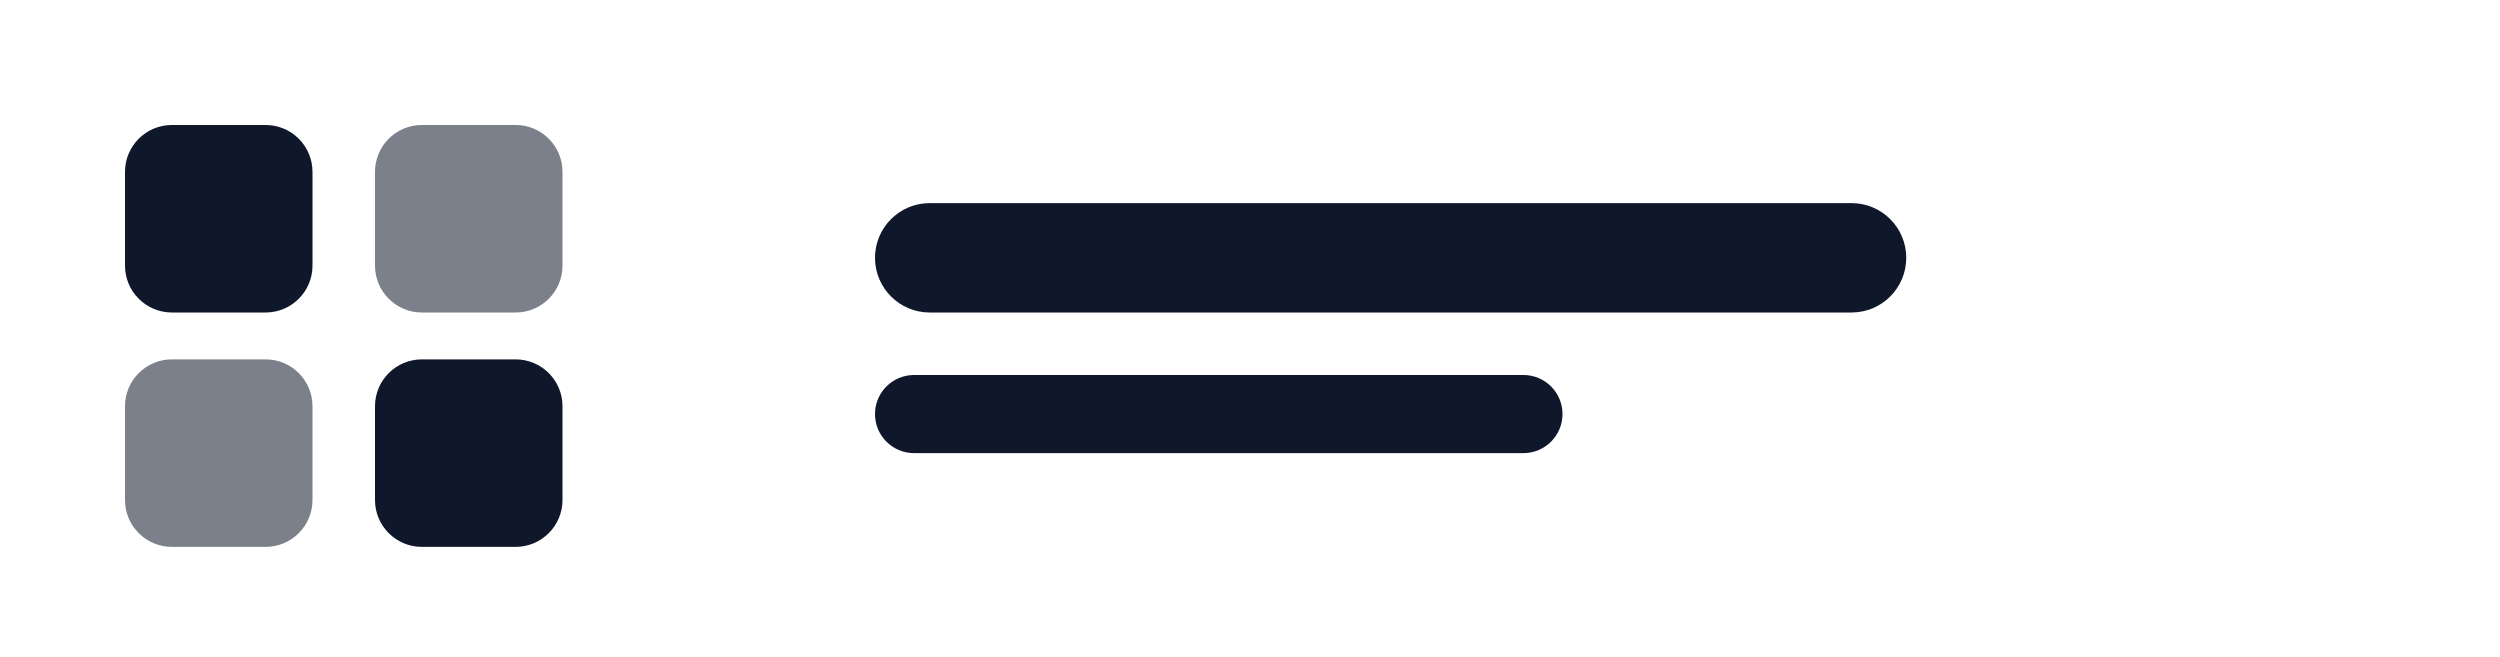
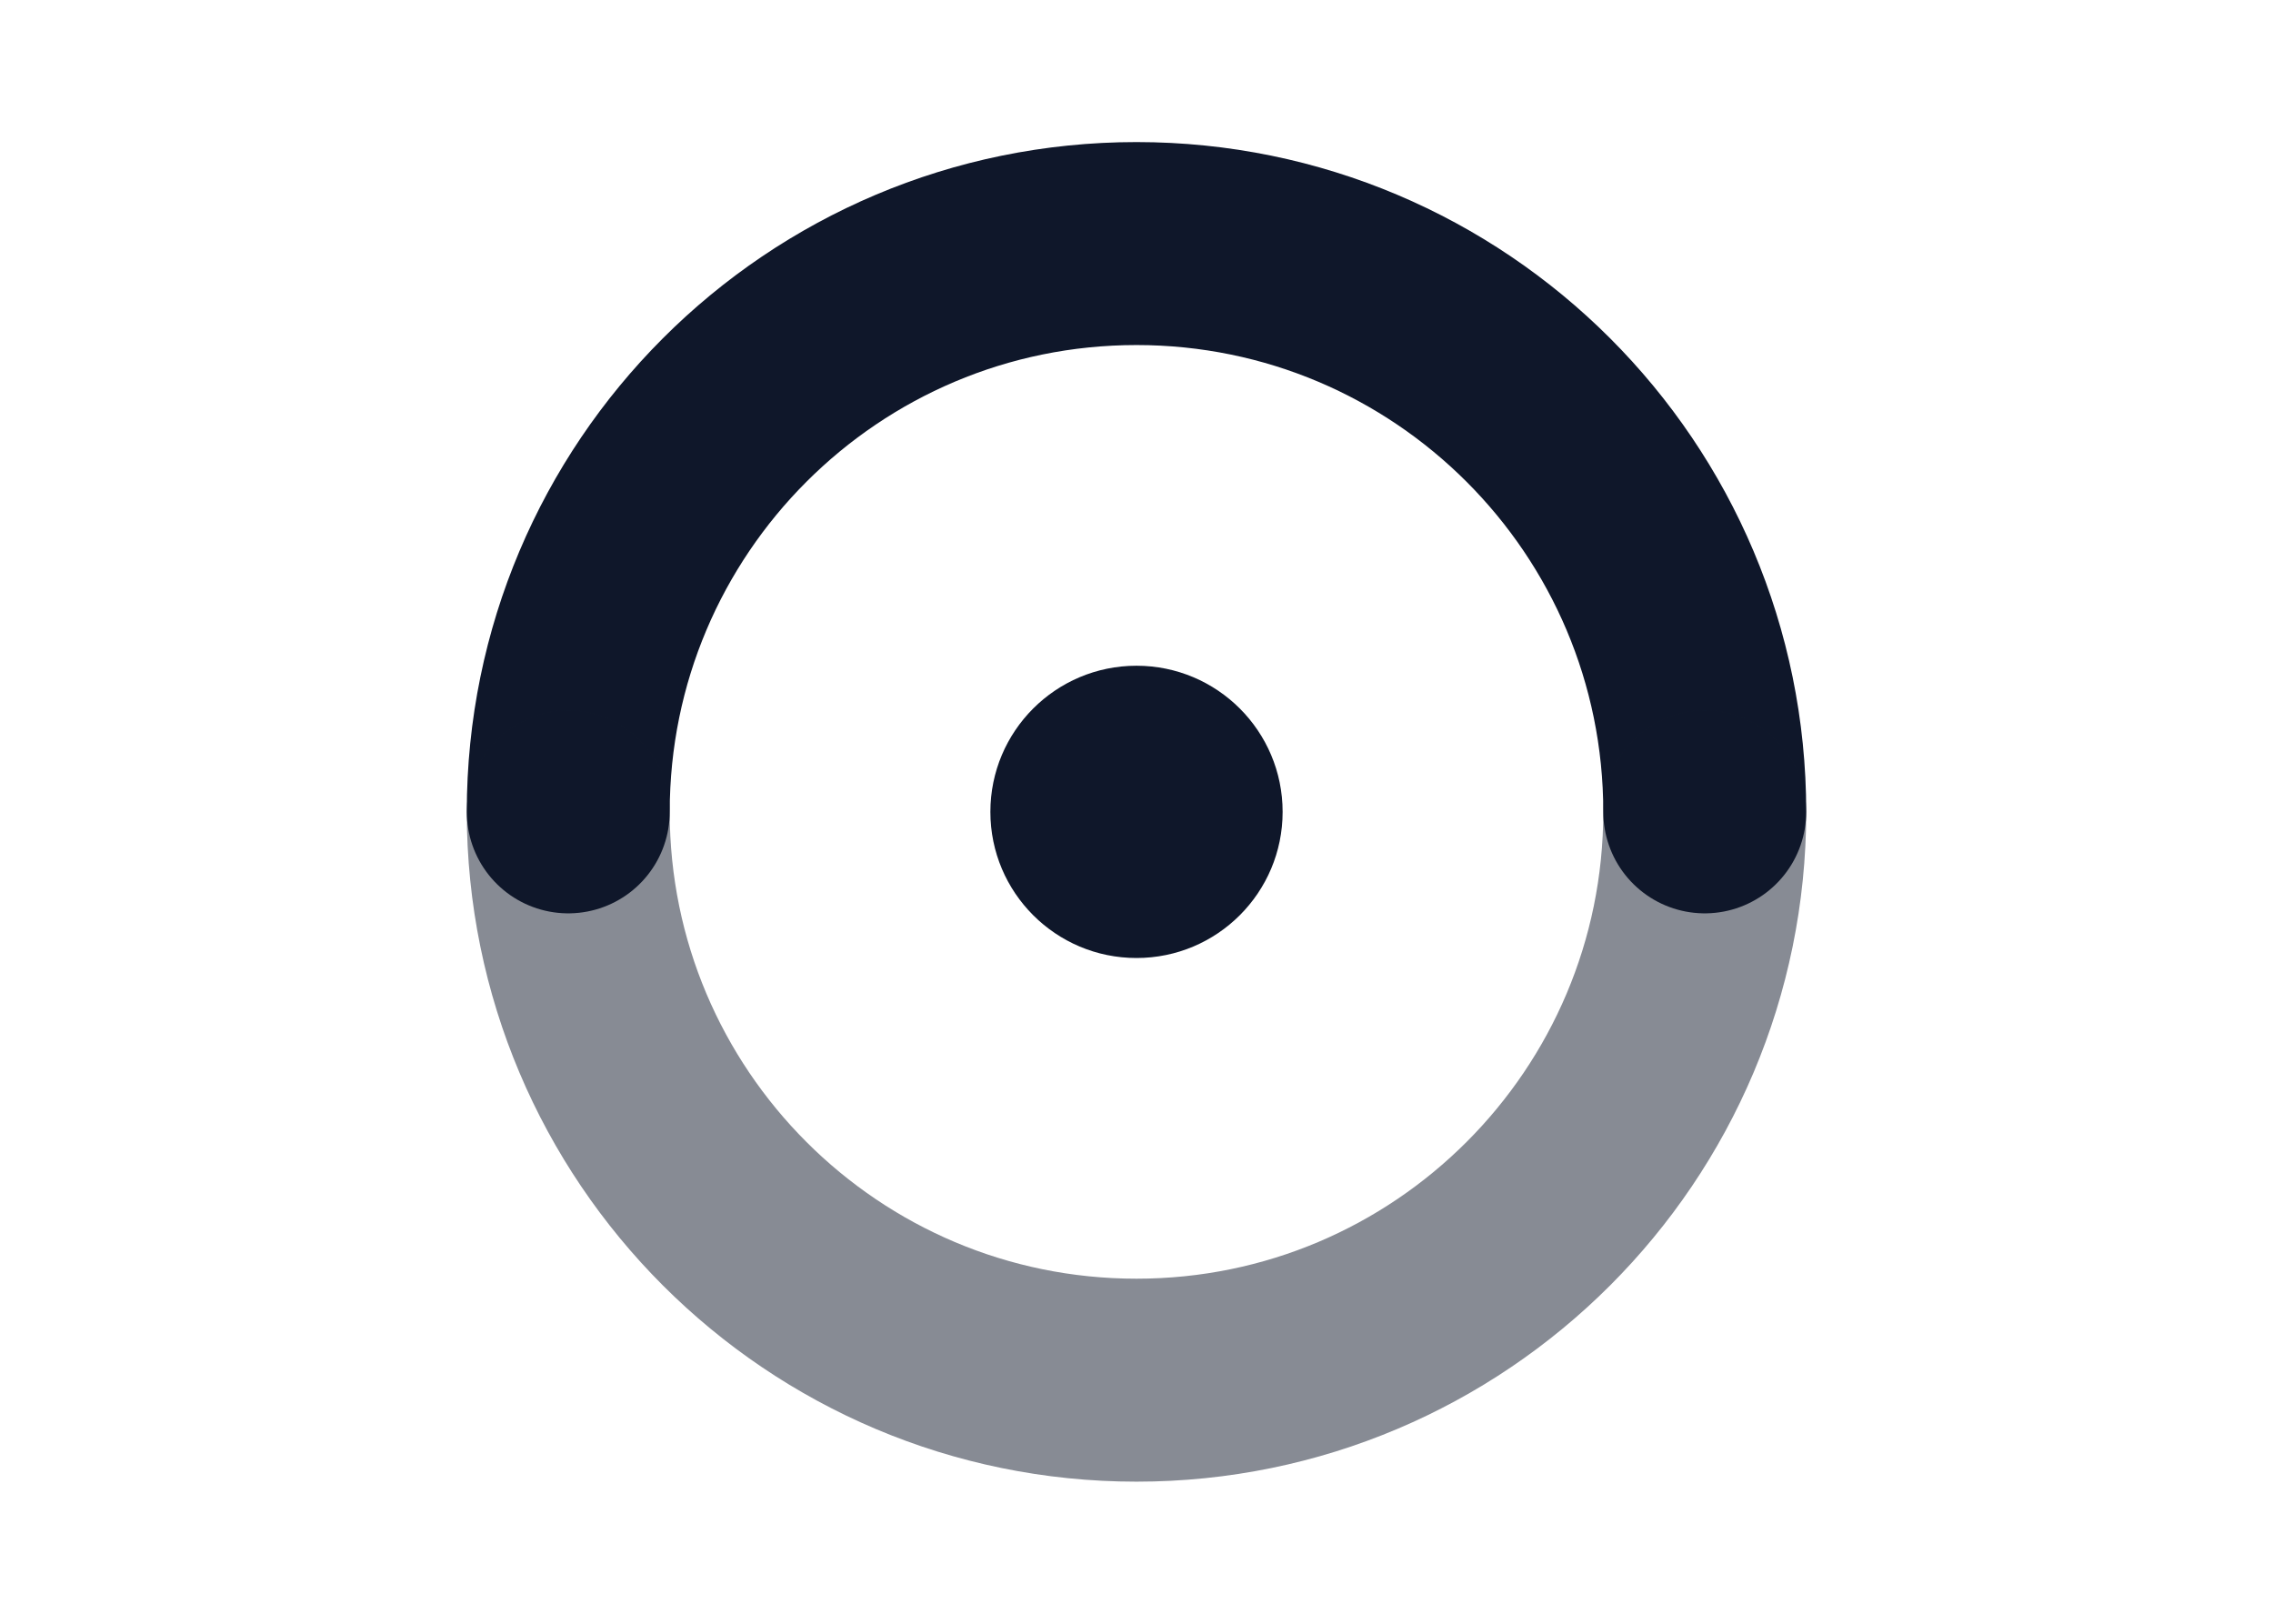
- <svg xmlns="http://www.w3.org/2000/svg" viewBox="0 0 160 42" width="160" height="42" role="img">
-   <rect x="8" y="8" width="12" height="12" rx="3" fill="#0f172a" />
-   <rect x="24" y="8" width="12" height="12" rx="3" fill="#0f172a" opacity=".55" />
-   <rect x="8" y="23" width="12" height="12" rx="3" fill="#0f172a" opacity=".55" />
-   <rect x="24" y="23" width="12" height="12" rx="3" fill="#0f172a" />
-   <rect x="56" y="13" width="66" height="7" rx="3.5" fill="#0f172a" />
-   <rect x="56" y="24" width="44" height="5" rx="2.5" fill="#0f172a" />
+ <svg xmlns="http://www.w3.org/2000/svg" viewBox="0 0 56 40" width="56" height="40" role="img">
+   <path d="M14 20a14 14 0 0 1 28 0" fill="none" stroke="#0f172a" stroke-width="5" stroke-linecap="round" />
+   <path d="M14 20a14 14 0 0 0 28 0" fill="none" stroke="#0f172a" stroke-width="5" stroke-linecap="round" opacity=".5" />
+   <circle cx="28" cy="20" r="3.6" fill="#0f172a" />
</svg>
